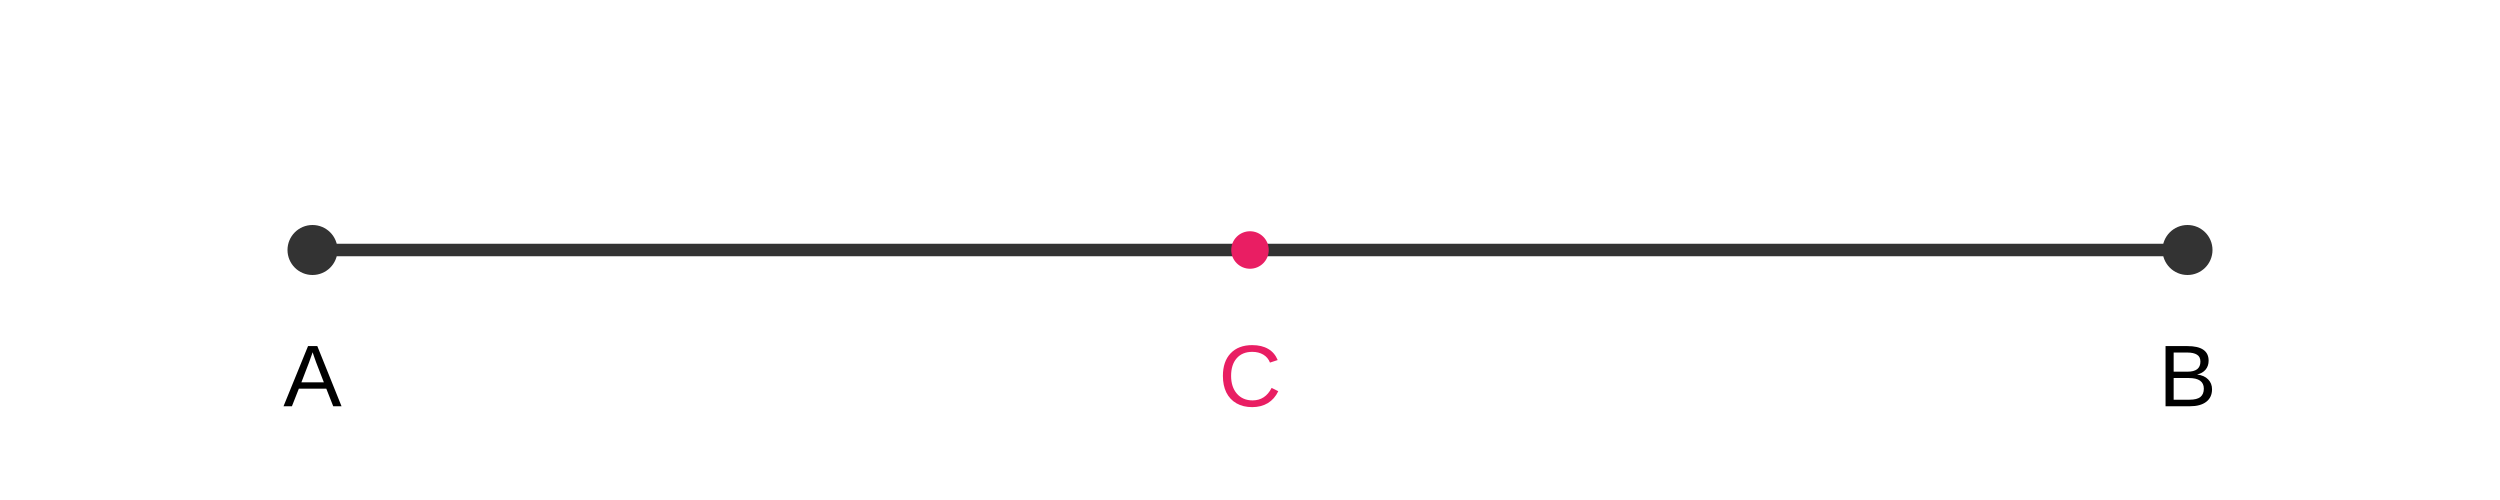
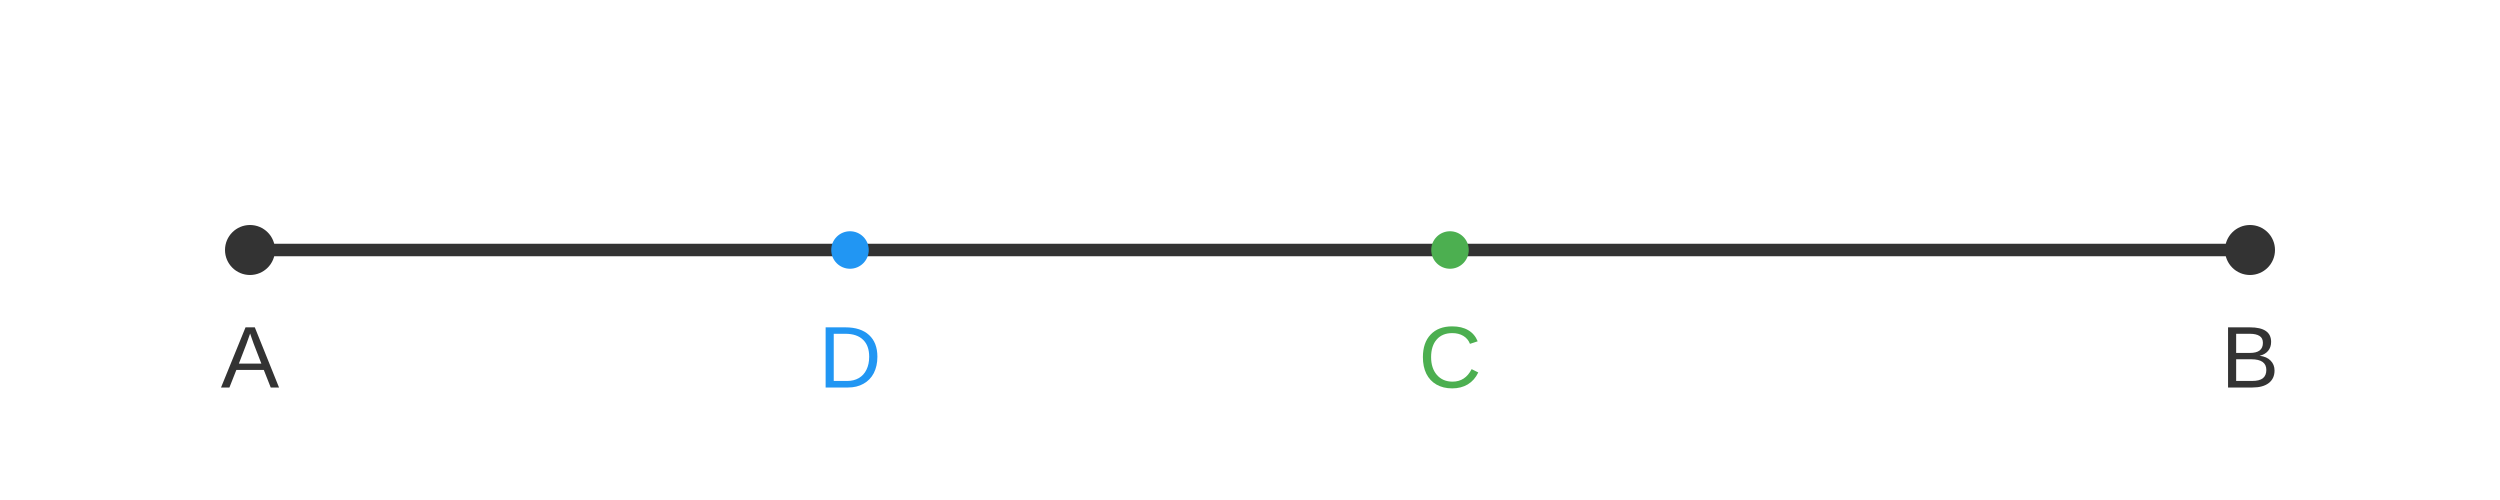
<svg xmlns="http://www.w3.org/2000/svg" viewBox="0 0 400 80">
-   <line x1="50" y1="40" x2="350" y2="40" stroke="#333" stroke-width="2" />
-   <circle cx="50" cy="40" r="4" fill="#333" />
-   <circle cx="200" cy="40" r="3" fill="#E91E63" />
-   <circle cx="350" cy="40" r="4" fill="#333" />
-   <text x="50" y="65" font-family="Arial" font-size="14" text-anchor="middle">A</text>
-   <text x="200" y="65" font-family="Arial" font-size="14" text-anchor="middle" fill="#E91E63">C</text>
-   <text x="350" y="65" font-family="Arial" font-size="14" text-anchor="middle">B</text>
+   <line x1="40.0" y1="40" x2="360.0" y2="40" stroke="#333" stroke-width="2" />
+   <circle cx="40.0" cy="40" r="4" fill="#333" />
+   <text x="40.0" y="62" font-family="Arial" font-size="14" text-anchor="middle" fill="#333">A</text>
+   <circle cx="136.0" cy="40" r="3" fill="#2196F3" />
+   <text x="136.0" y="62" font-family="Arial" font-size="14" text-anchor="middle" fill="#2196F3">D</text>
+   <circle cx="232.0" cy="40" r="3" fill="#4CAF50" />
+   <text x="232.0" y="62" font-family="Arial" font-size="14" text-anchor="middle" fill="#4CAF50">C</text>
+   <circle cx="360.0" cy="40" r="4" fill="#333" />
+   <text x="360.0" y="62" font-family="Arial" font-size="14" text-anchor="middle" fill="#333">B</text>
</svg>
